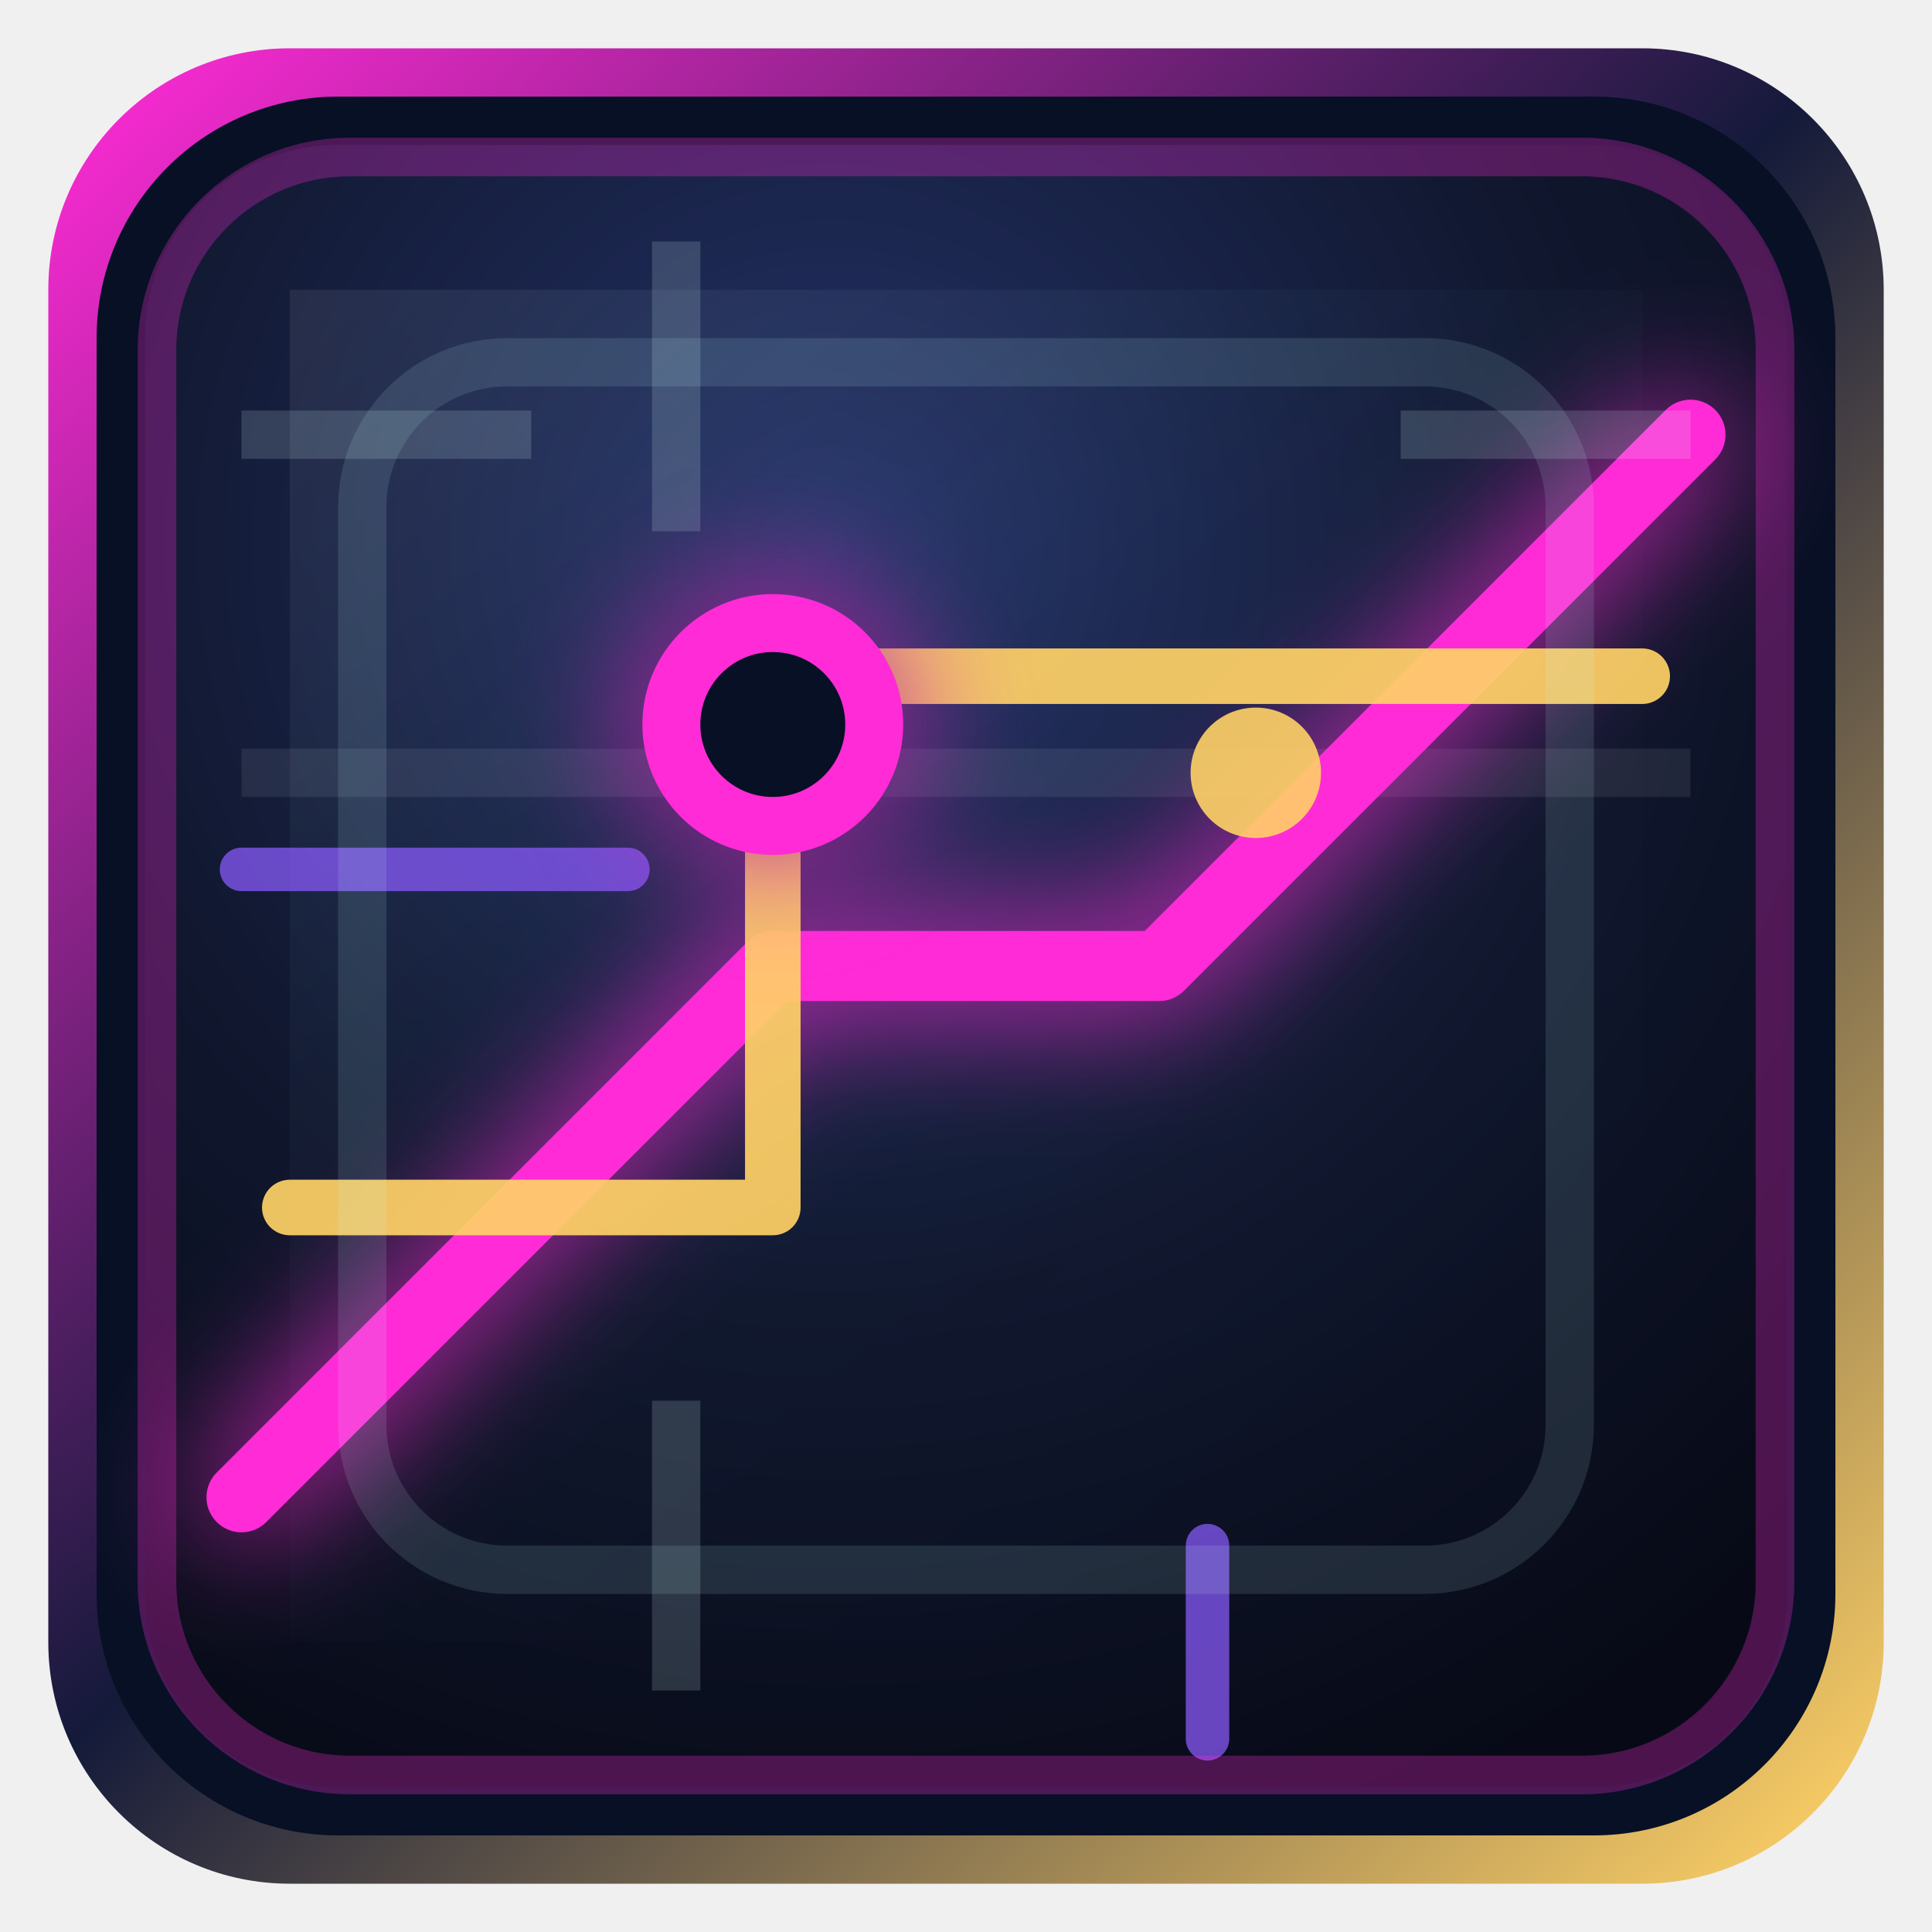
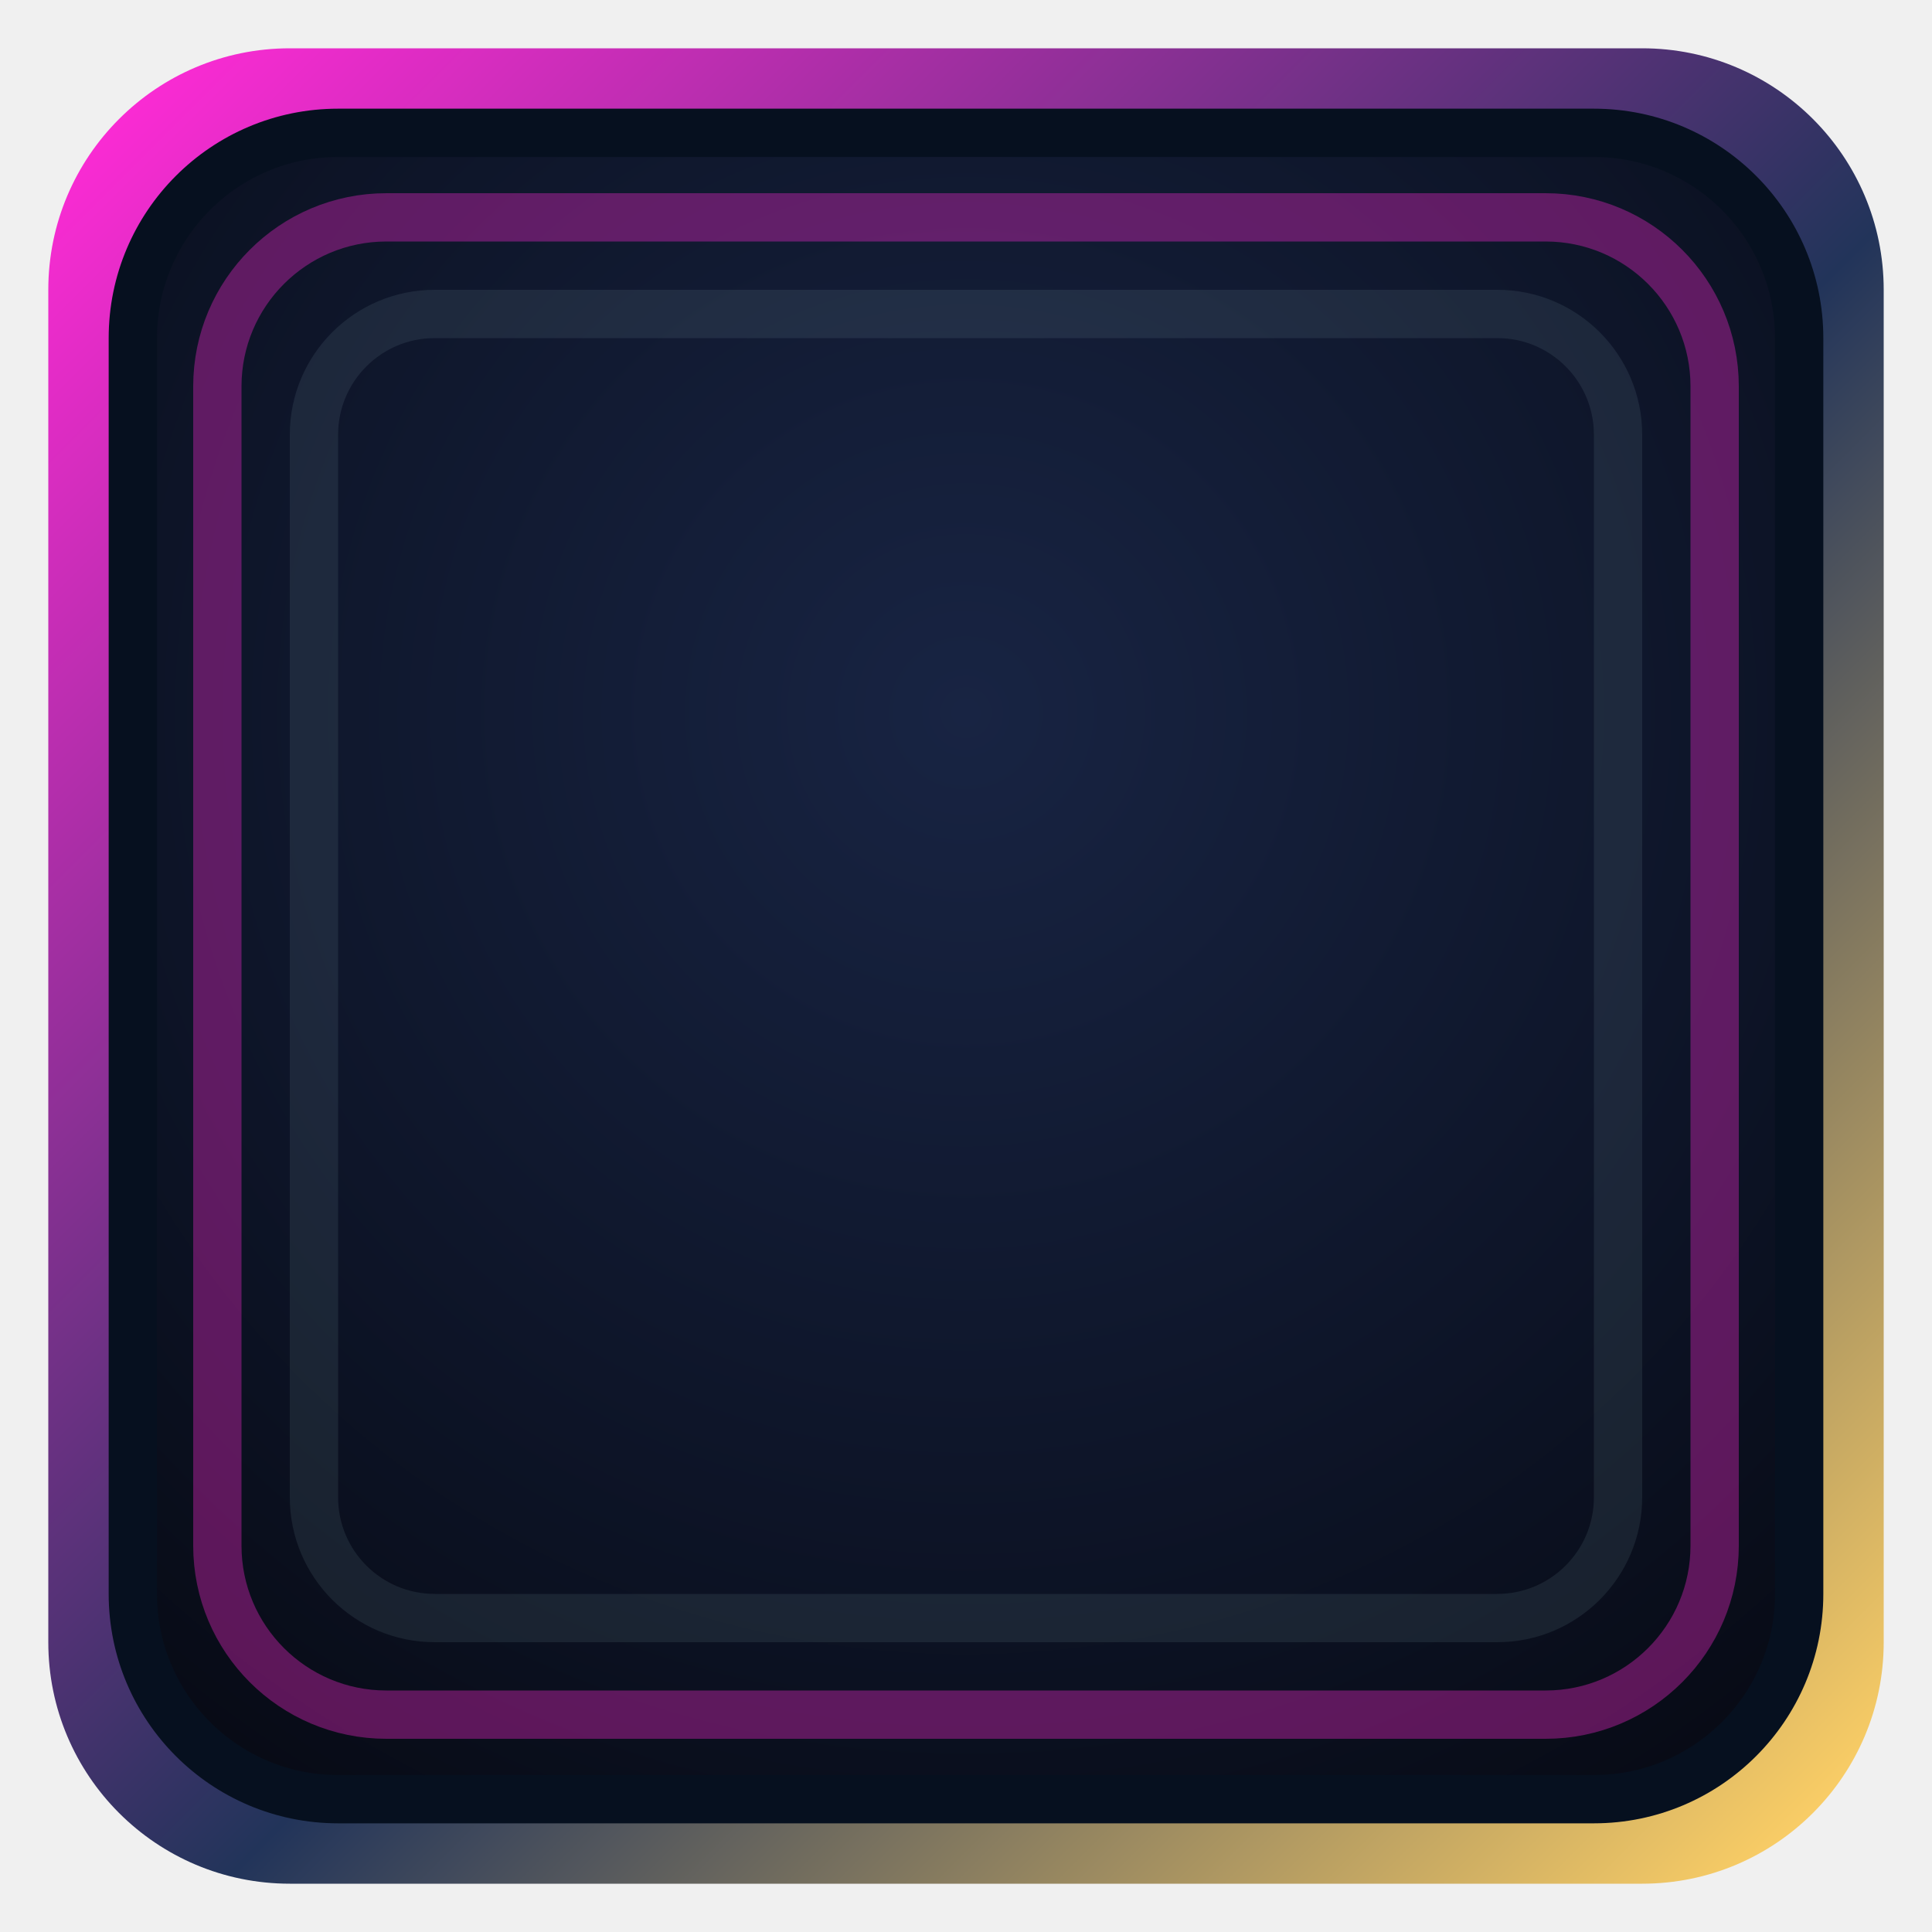
<svg xmlns="http://www.w3.org/2000/svg" width="40" height="40" viewBox="0 0 40 40" fill="none">
  <defs>
-     <linearGradient id="outer" x1="2" y1="1" x2="38" y2="39" gradientUnits="userSpaceOnUse">
+     <linearGradient id="edge" x1="2" y1="2" x2="38" y2="38" gradientUnits="userSpaceOnUse">
      <stop offset="0" stop-color="#FF2BD6" />
-       <stop offset="0.48" stop-color="#141A3A" />
+       <stop offset="0.55" stop-color="#22345A" />
      <stop offset="1" stop-color="#FFD166" />
    </linearGradient>
-     <radialGradient id="core" cx="0.42" cy="0.25" r="0.82">
-       <stop offset="0" stop-color="#243268" />
-       <stop offset="0.55" stop-color="#10172E" />
-       <stop offset="1" stop-color="#070A16" />
+     <radialGradient id="core" cx="0.5" cy="0.35" r="0.78">
+       <stop offset="0" stop-color="#182443" />
+       <stop offset="0.62" stop-color="#0D1427" />
+       <stop offset="1" stop-color="#070A14" />
    </radialGradient>
-     <linearGradient id="glass" x1="8" y1="6" x2="31" y2="34" gradientUnits="userSpaceOnUse">
-       <stop offset="0" stop-color="#FFFFFF" stop-opacity="0.23" />
-       <stop offset="0.42" stop-color="#8AEFFF" stop-opacity="0.06" />
-       <stop offset="1" stop-color="#000000" stop-opacity="0" />
-     </linearGradient>
-     <filter id="glow" x="-10" y="-10" width="60" height="60" color-interpolation-filters="sRGB">
-       <feGaussianBlur stdDeviation="1.35" result="blur" />
-       <feMerge>
-         <feMergeNode in="blur" />
-         <feMergeNode in="SourceGraphic" />
-       </feMerge>
-     </filter>
  </defs>
-   <rect x="1" y="1" width="38" height="38" rx="5" fill="url(#outer)" />
-   <rect x="2.5" y="2.5" width="35" height="35" rx="4.5" fill="url(#core)" stroke="#071024" stroke-width="1" />
-   <path d="M5 16 H35" stroke="#FFFFFF" stroke-opacity="0.08" stroke-width="1" />
-   <path d="M6 6 H34 V34 H6 Z" fill="url(#glass)" opacity="0.30" />
-   <path d="M5 31 L16 20 L24 20 L35 9" stroke="#FF2BD6" stroke-width="1.45" stroke-linecap="round" stroke-linejoin="round" filter="url(#glow)" />
-   <path d="M6 25 L16 25 L16 14 L34 14" stroke="#FFD166" stroke-width="1.15" stroke-linecap="round" stroke-linejoin="round" opacity="0.92" />
-   <path d="M5 18 H13 M25 32 V36" stroke="#8B5CFF" stroke-width="0.9" stroke-linecap="round" opacity="0.72" />
-   <path d="M14 5 V11 M14 29 V35 M5 9 H11 M29 9 H35" stroke="#DDFBFF" stroke-opacity="0.16" stroke-width="1" />
-   <circle cx="16" cy="15" r="2.1" fill="#071024" stroke="#FF2BD6" stroke-width="1.2" filter="url(#glow)" />
-   <circle cx="26" cy="16" r="1.35" fill="#FFD166" opacity="0.9" />
-   <rect x="7.5" y="7.5" width="25" height="25" rx="3" stroke="#BFFBFF" stroke-opacity="0.12" stroke-width="1" />
-   <rect x="3.25" y="3.25" width="33.5" height="33.5" rx="4" stroke="#FF2BD6" stroke-opacity="0.28" stroke-width="0.8" />
+   <rect x="1" y="1" width="38" height="38" rx="5" fill="url(#edge)" />
+   <rect x="2.75" y="2.75" width="34.5" height="34.5" rx="4.25" fill="url(#core)" stroke="#06101F" stroke-width="1" />
+   <rect x="4.5" y="4.5" width="31" height="31" rx="3.5" stroke="#FF2BD6" stroke-opacity="0.34" stroke-width="1" />
+   <rect x="6.5" y="6.5" width="27" height="27" rx="2.5" stroke="#C9FBFF" stroke-opacity="0.08" stroke-width="1" />
</svg>
